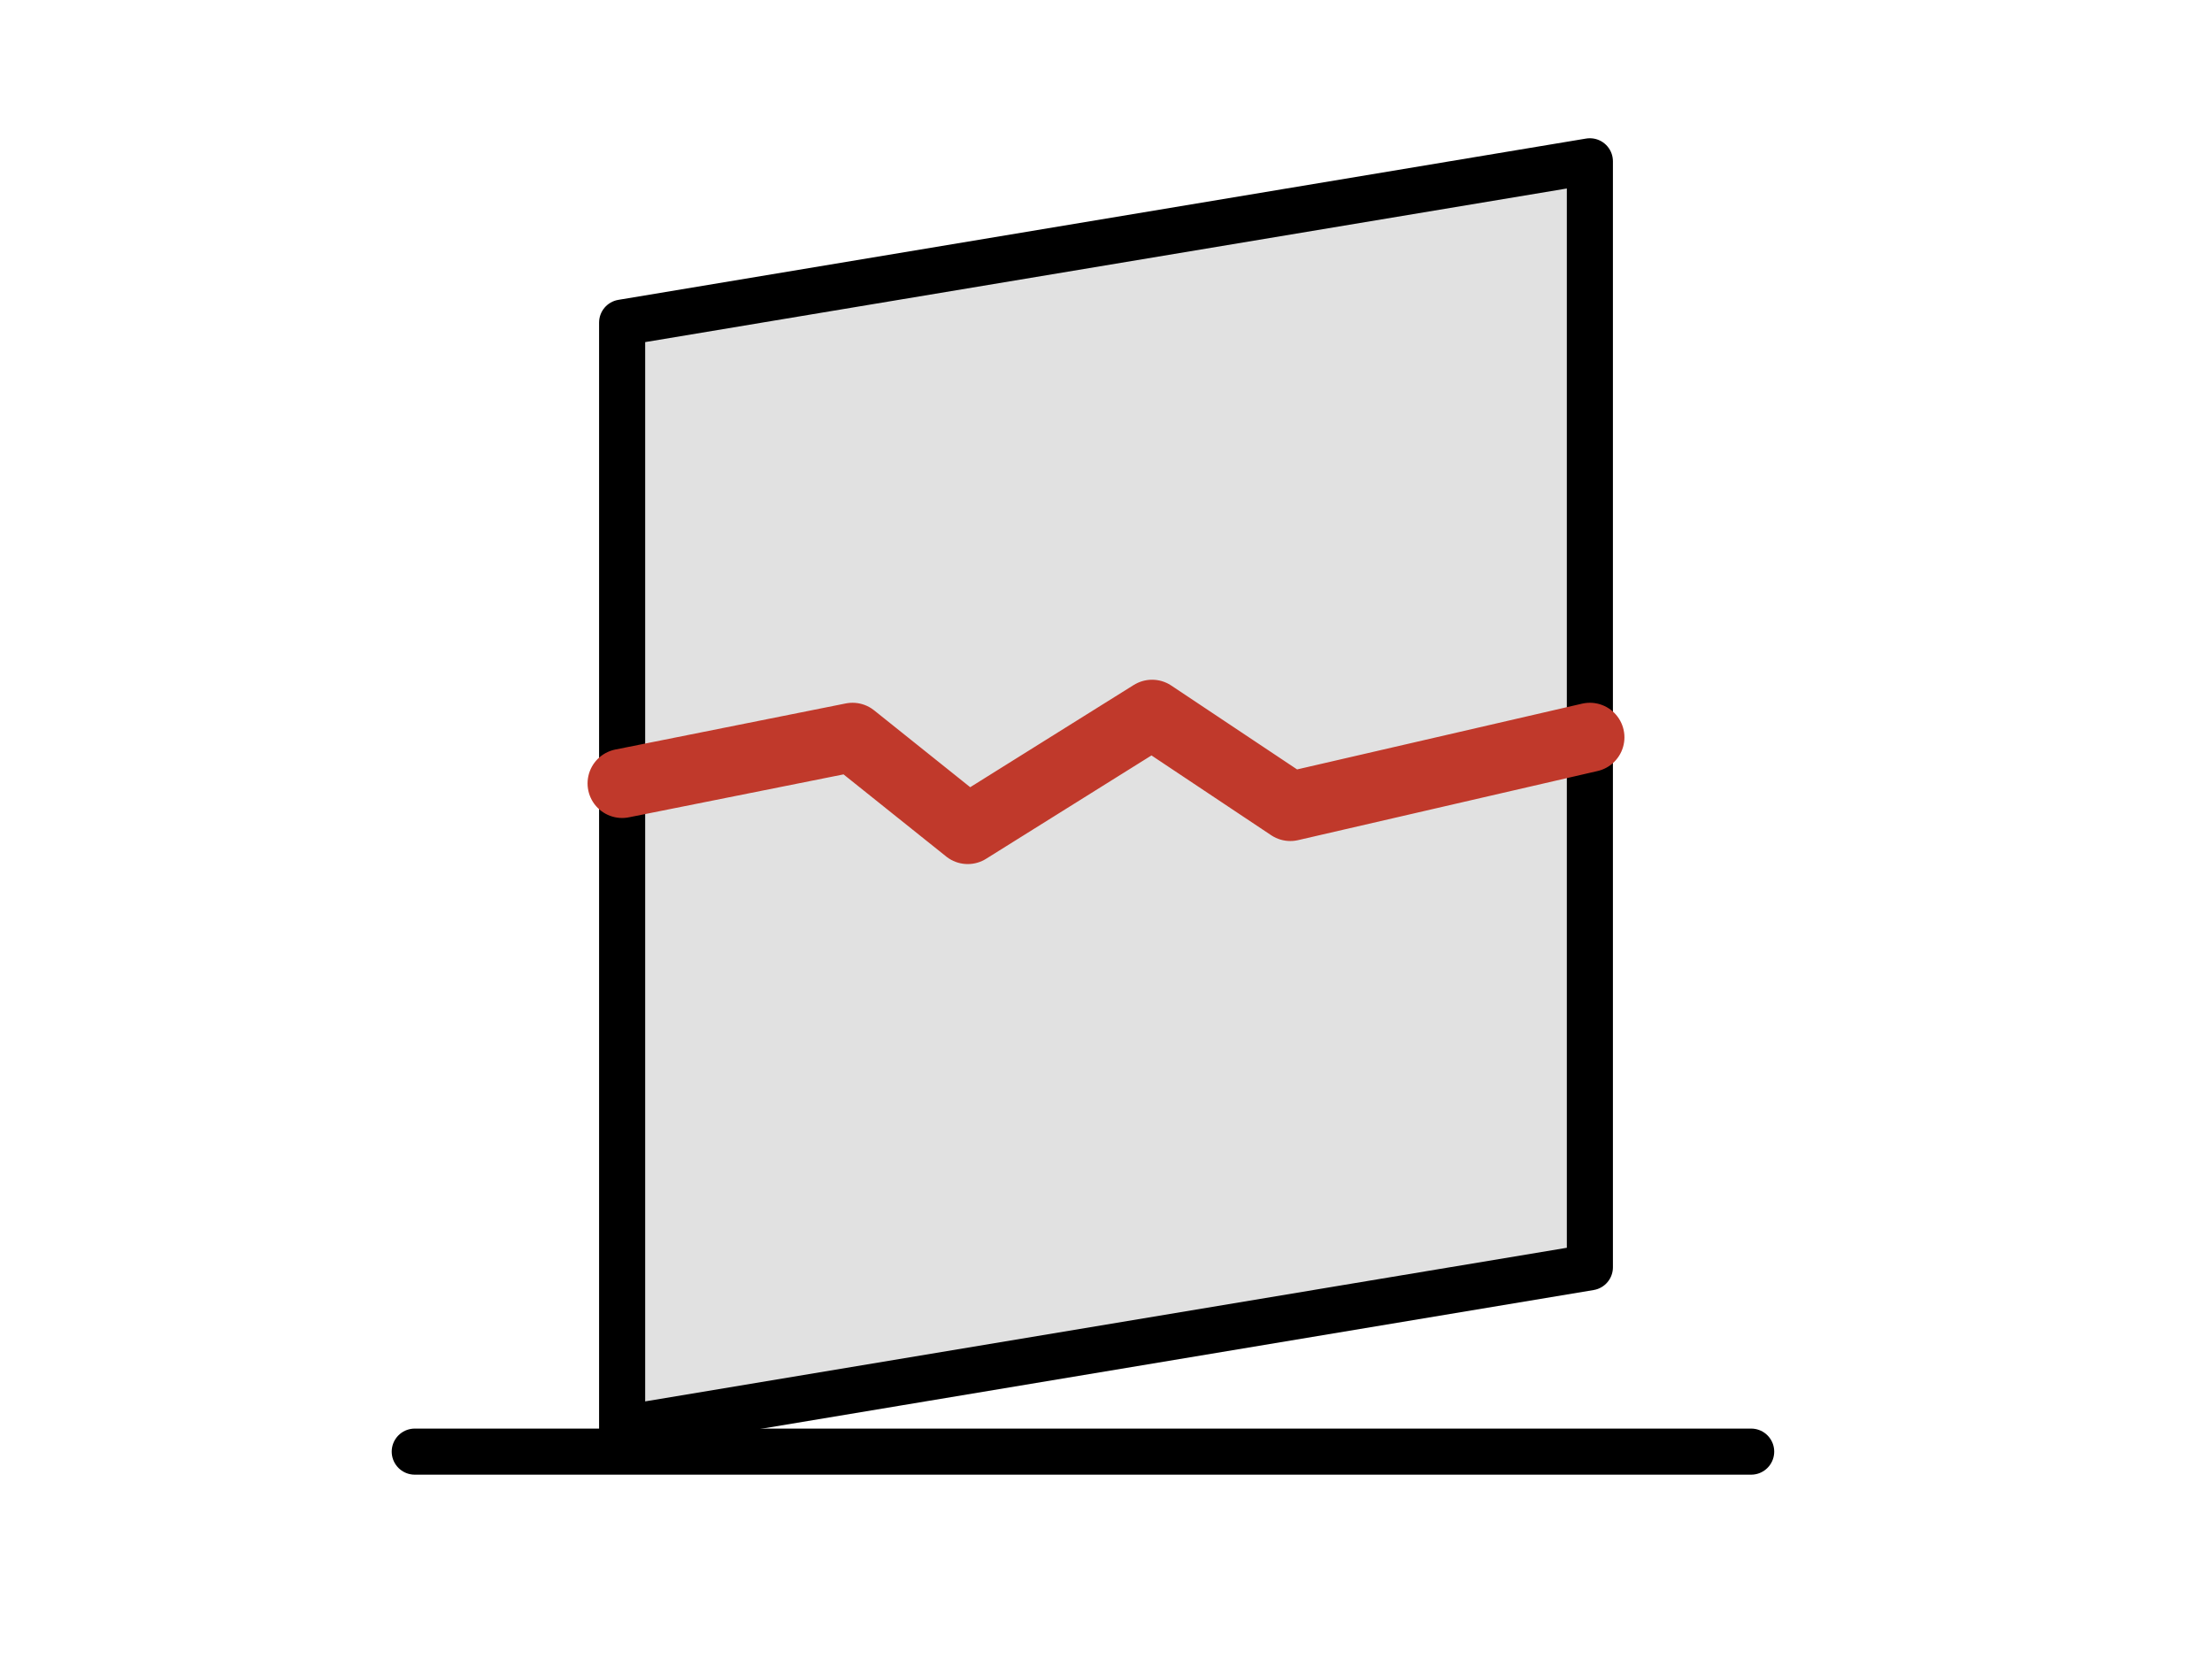
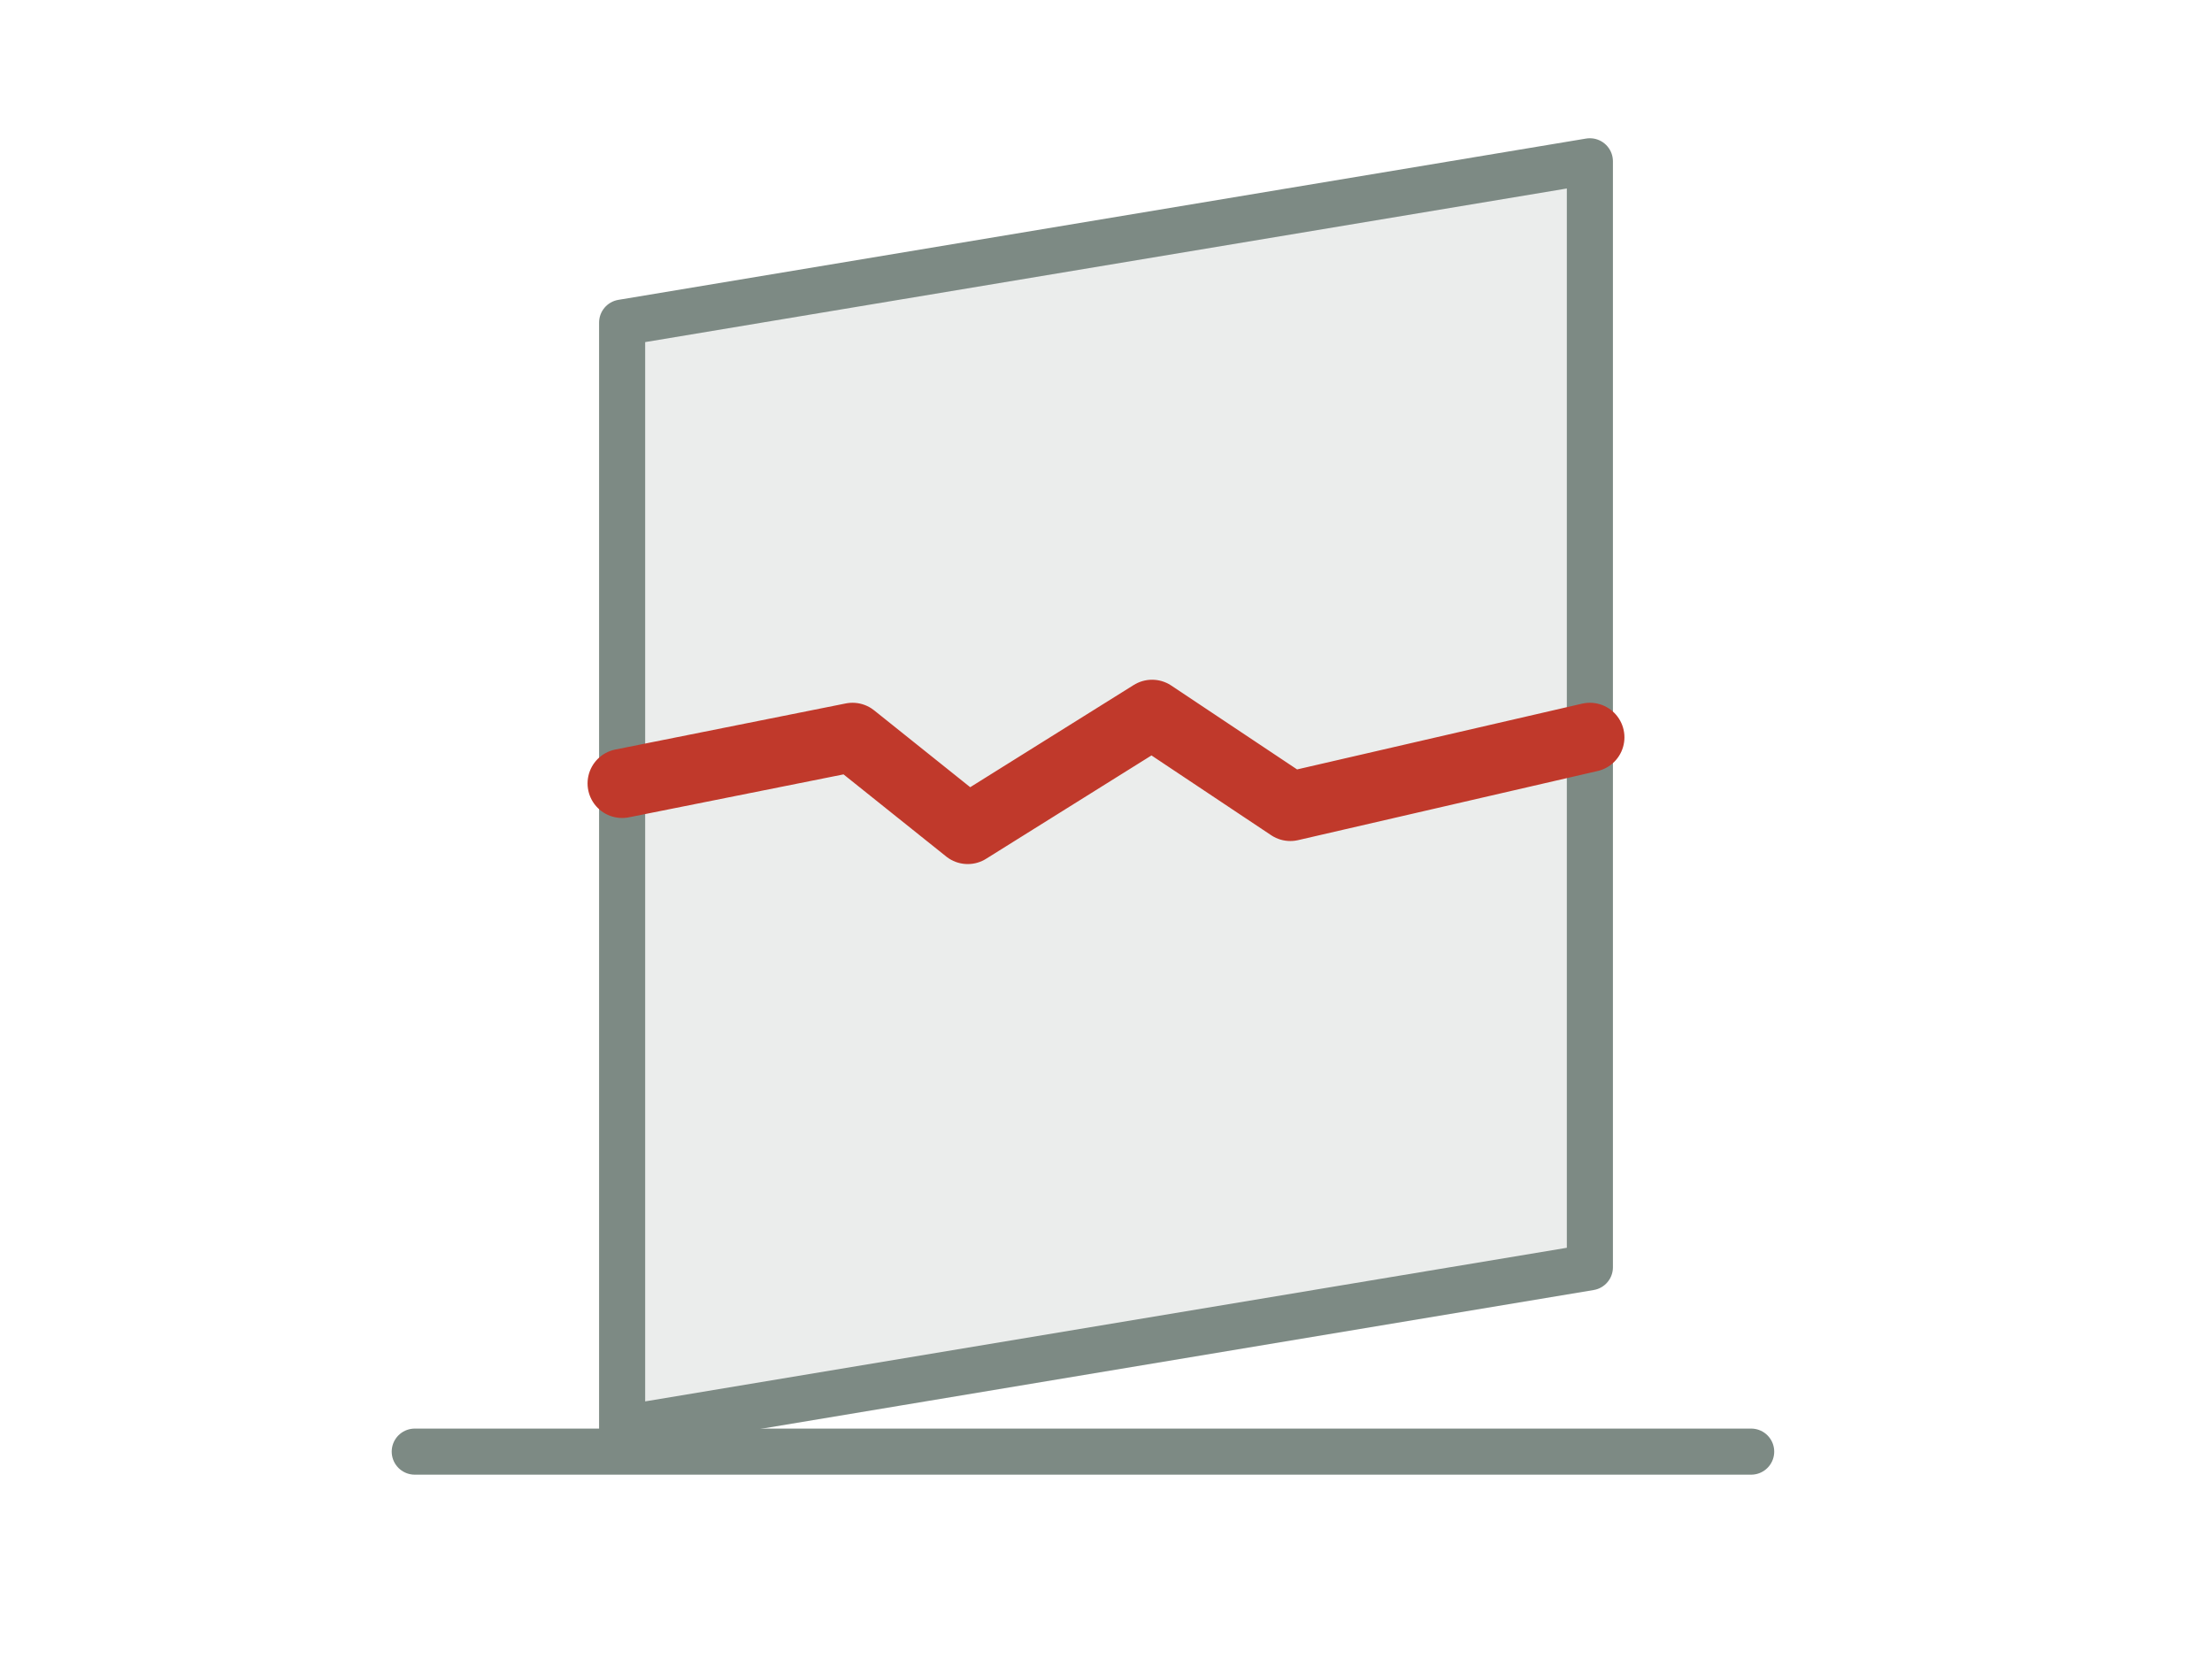
<svg xmlns="http://www.w3.org/2000/svg" viewBox="0 0 96 72" role="img">
-   <path d="M27 62V14l42-7v48z" fill="currentColor" fill-opacity="0.12" stroke="currentColor" stroke-width="2" stroke-linejoin="round" />
+   <path d="M27 62V14l42-7v48z" fill="#7d8a84" fill-opacity="0.15" stroke="#7d8a84" stroke-width="2" stroke-linejoin="round" />
  <path d="M27 34l10-2 5 4 8-5 6 4 13-3" fill="none" stroke="#c0392b" stroke-width="3" stroke-linejoin="round" stroke-linecap="round" />
-   <path d="M18 63h58" stroke="currentColor" stroke-width="2" stroke-linecap="round" />
+   <path d="M18 63h58" stroke="#7d8a84" stroke-width="2" stroke-linecap="round" />
</svg>
